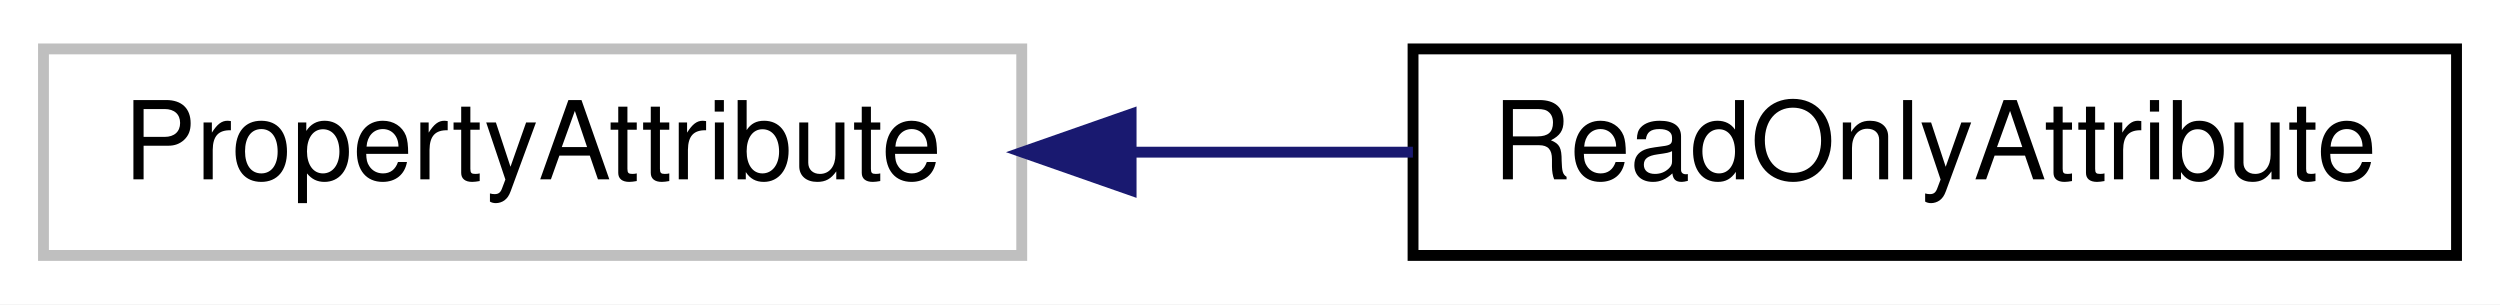
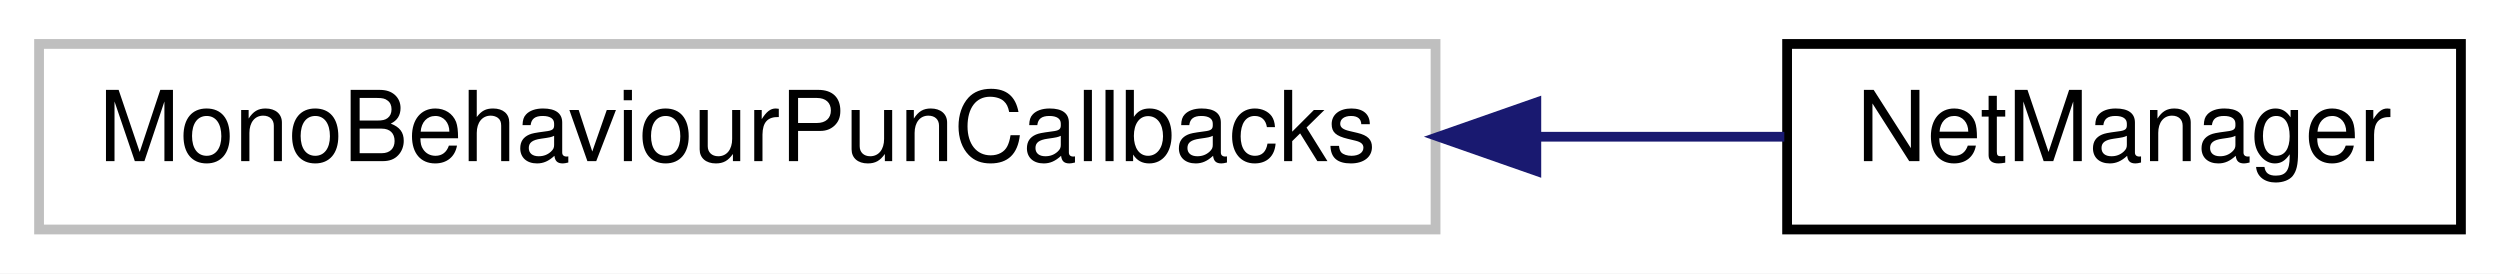
- <svg xmlns="http://www.w3.org/2000/svg" xmlns:xlink="http://www.w3.org/1999/xlink" width="230pt" height="28pt" viewBox="0.00 0.00 230.00 28.00">
+ <svg xmlns="http://www.w3.org/2000/svg" xmlns:xlink="http://www.w3.org/1999/xlink" width="256pt" height="28pt" viewBox="0.00 0.00 256.00 28.00">
  <g id="graph0" class="graph" transform="scale(1 1) rotate(0) translate(4 24)">
-     <polygon fill="white" stroke="none" points="-4,4 -4,-24 226,-24 226,4 -4,4" />
+     <polygon fill="white" stroke="none" points="-4,4 -4,-24 252,-24 252,4 -4,4" />
    <g id="node1" class="node">
-       <polygon fill="white" stroke="#bfbfbf" points="0,-0.5 0,-19.5 90,-19.5 90,-0.5 0,-0.5" />
-       <text text-anchor="middle" x="45" y="-7.5" font-family="Helvetica,sans-Serif" font-size="10.00">PropertyAttribute</text>
+       <polygon fill="white" stroke="#bfbfbf" points="0,-0.5 0,-19.5 143,-19.5 143,-0.5 0,-0.5" />
+       <text text-anchor="middle" x="71.5" y="-7.5" font-family="Helvetica,sans-Serif" font-size="10.00">MonoBehaviourPunCallbacks</text>
    </g>
    <g id="node2" class="node">
      <g id="a_node2">
-         <a xlink:href="class_read_only_attribute.html" target="_top" xlink:title="Defines the ReadOnly attribute or property. ">
-           <polygon fill="white" stroke="black" points="126,-0.5 126,-19.5 222,-19.5 222,-0.5 126,-0.5" />
-           <text text-anchor="middle" x="174" y="-7.5" font-family="Helvetica,sans-Serif" font-size="10.00">ReadOnlyAttribute</text>
+         <a xlink:href="classnet_1_1_net_manager.html" target="_top" xlink:title="Manages all Network related topics, is persistent across scenes, just as the game manager...">
+           <polygon fill="white" stroke="black" points="179,-0.5 179,-19.5 248,-19.5 248,-0.5 179,-0.5" />
+           <text text-anchor="middle" x="213.5" y="-7.5" font-family="Helvetica,sans-Serif" font-size="10.00">NetManager</text>
        </a>
      </g>
    </g>
    <g id="edge1" class="edge">
-       <path fill="none" stroke="midnightblue" d="M100.324,-10C108.864,-10 117.631,-10 125.988,-10" />
-       <polygon fill="midnightblue" stroke="midnightblue" points="100.062,-6.5 90.062,-10 100.062,-13.5 100.062,-6.5" />
+       <path fill="none" stroke="midnightblue" d="M153.407,-10C162.278,-10 170.91,-10 178.713,-10" />
+       <polygon fill="midnightblue" stroke="midnightblue" points="153.32,-6.5 143.32,-10 153.32,-13.5 153.32,-6.5" />
    </g>
  </g>
</svg>
